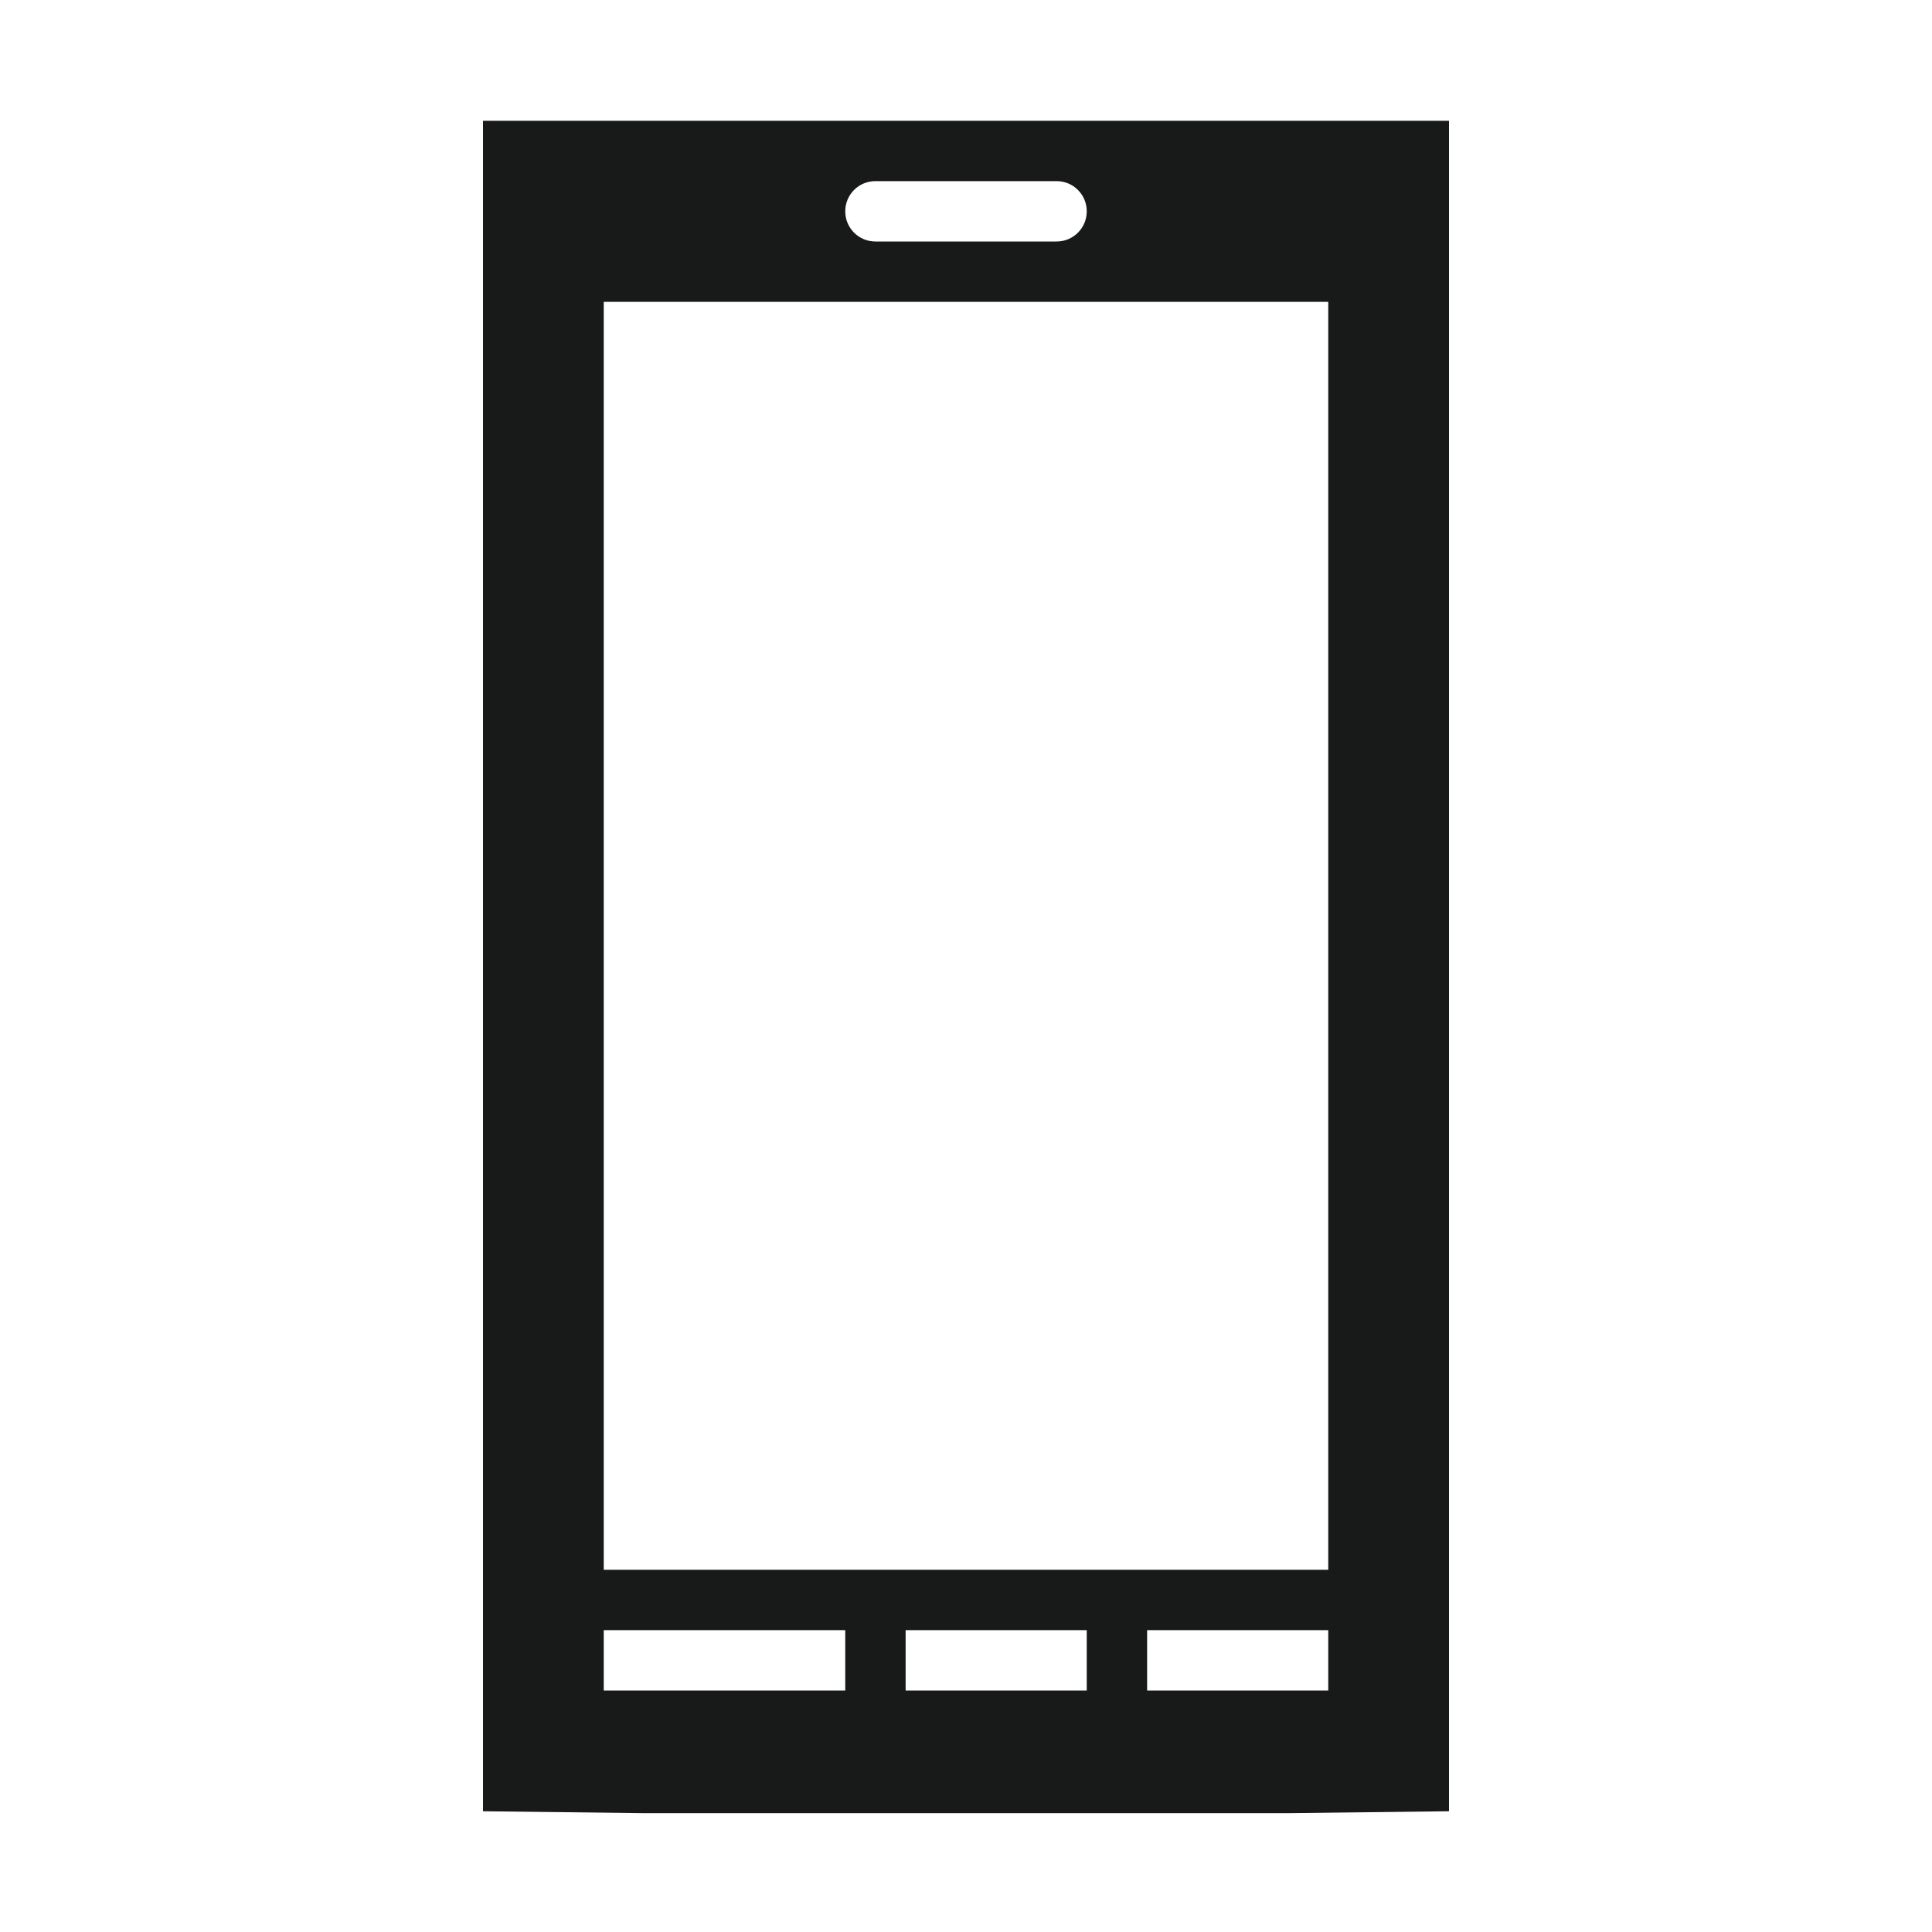
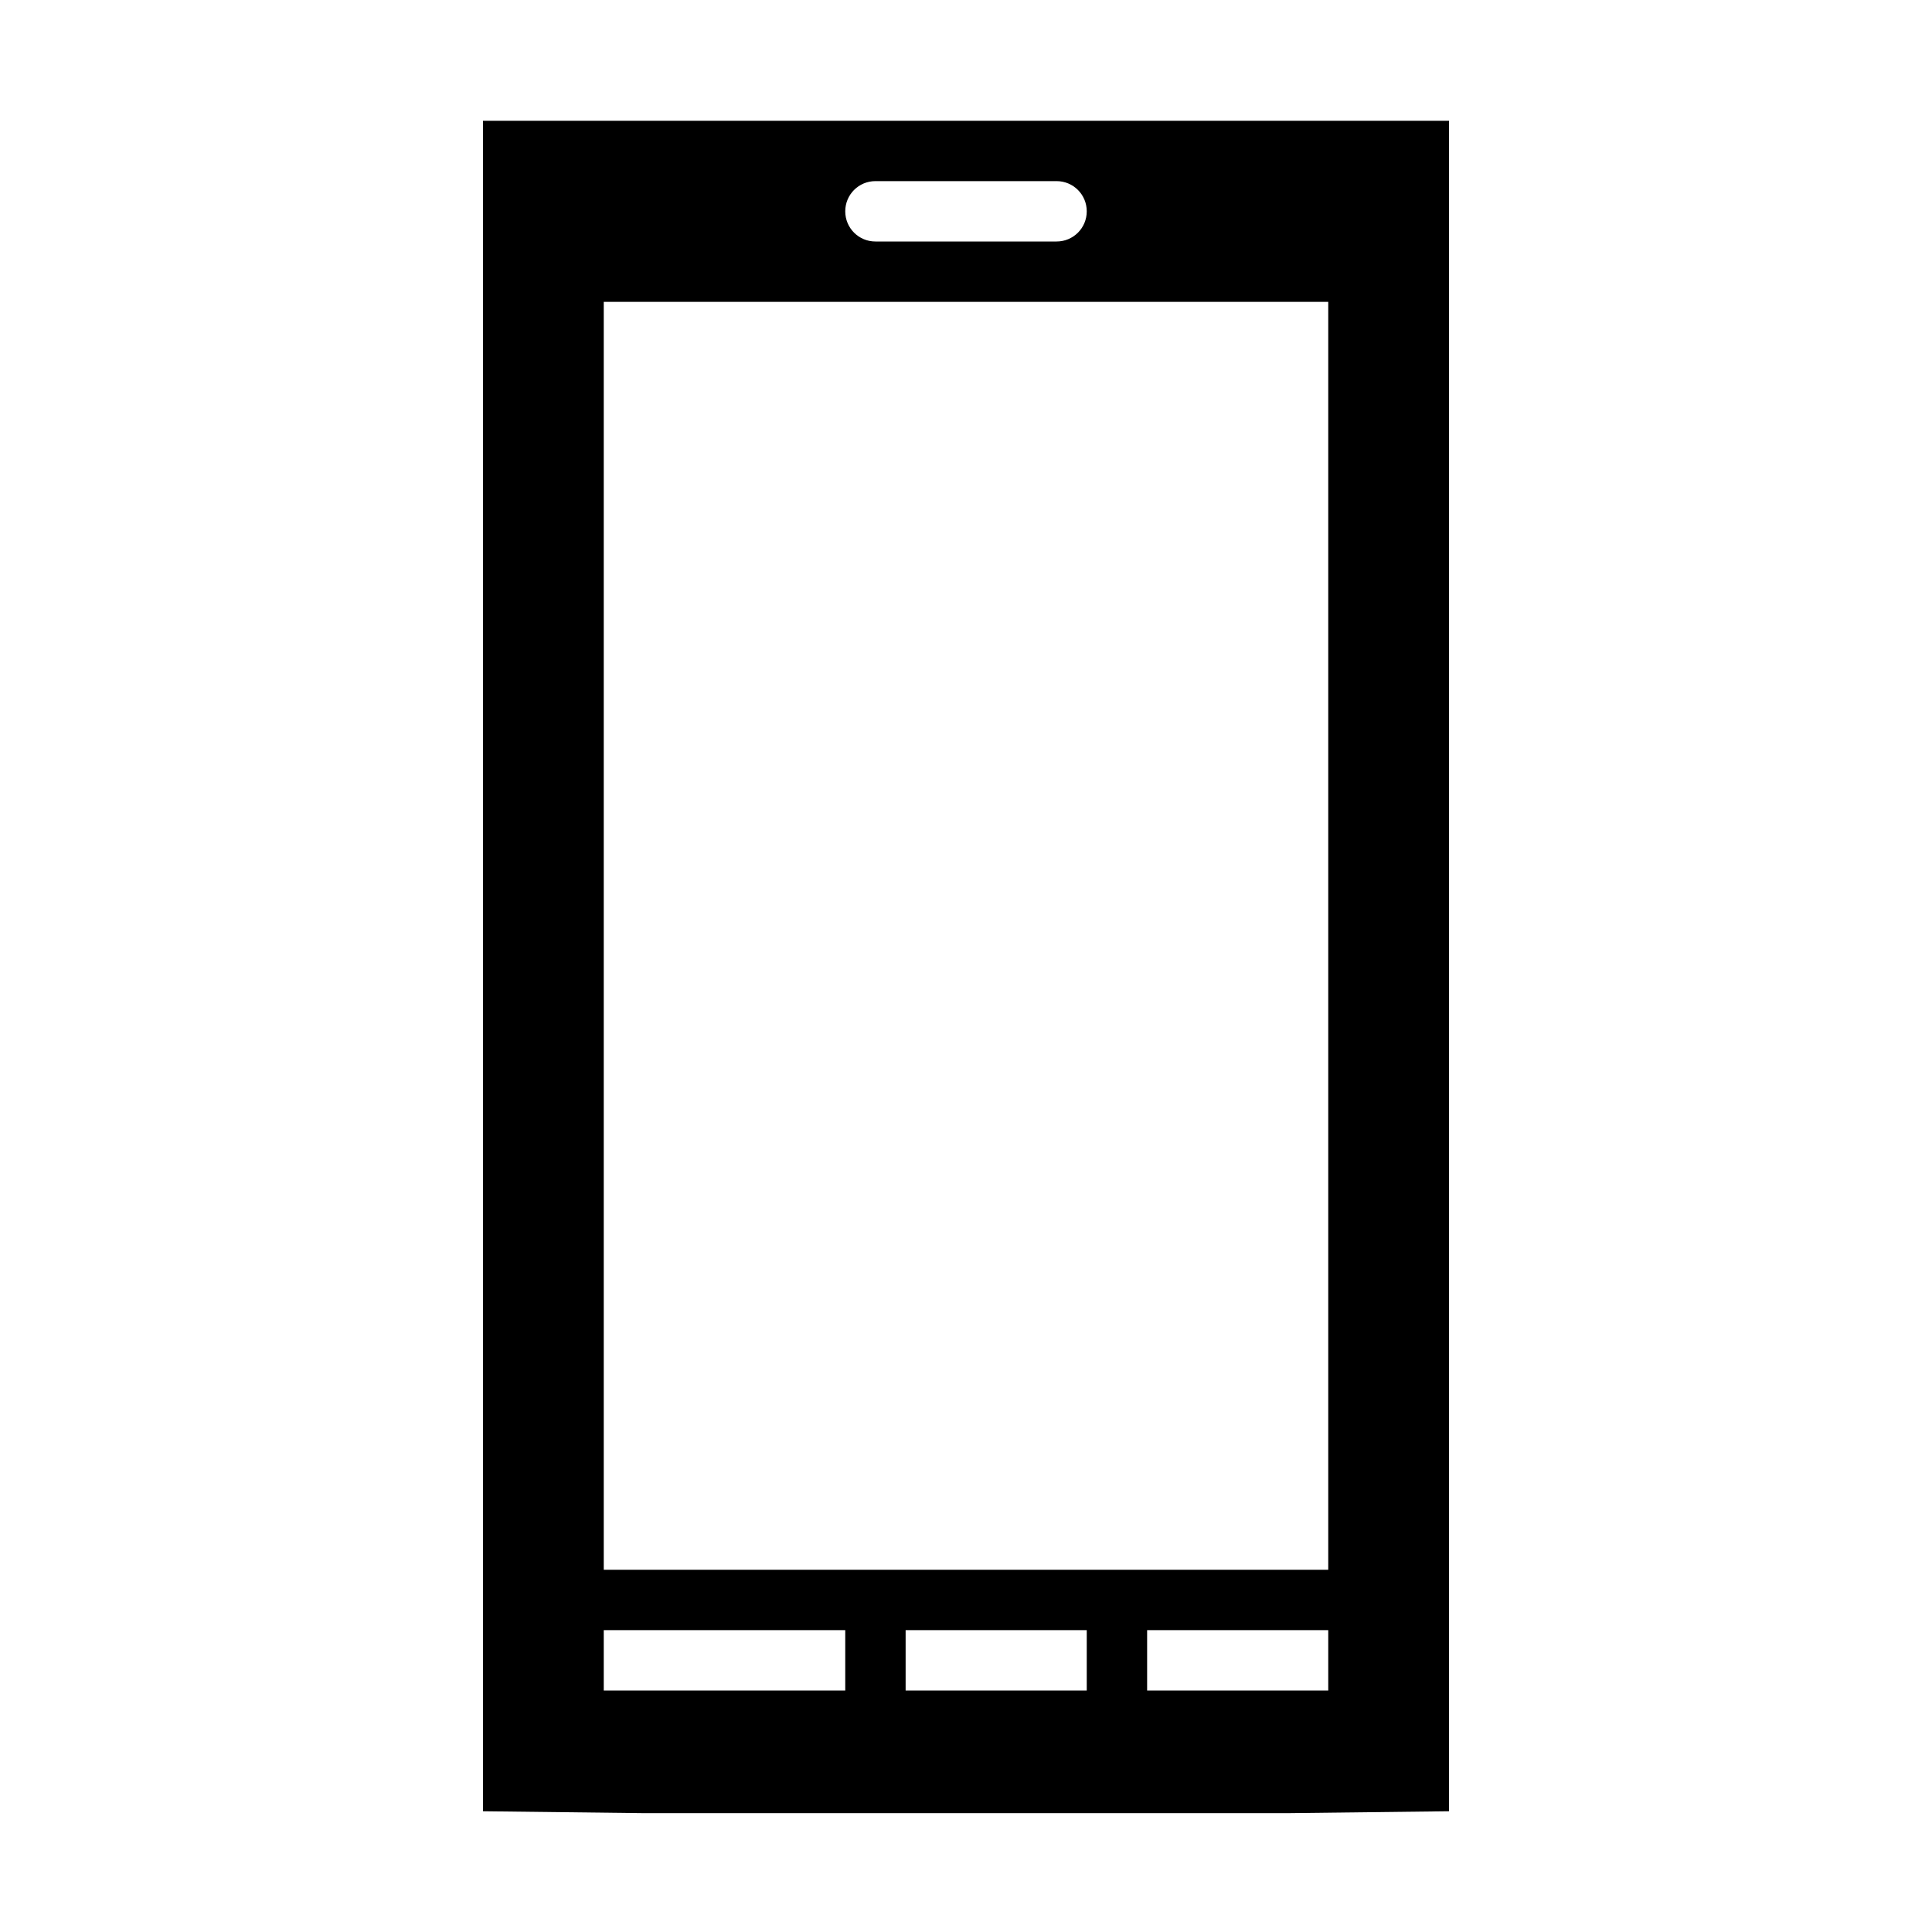
<svg xmlns="http://www.w3.org/2000/svg" width="32px" height="32px" id="svg3045" version="1.1">
  <defs id="defs3047" />
  <g id="layer1">
-     <path style="font-size:medium;font-style:normal;font-variant:normal;font-weight:normal;font-stretch:normal;text-indent:0;text-align:start;text-decoration:none;line-height:normal;letter-spacing:normal;word-spacing:normal;text-transform:none;direction:ltr;block-progression:tb;writing-mode:lr-tb;text-anchor:start;baseline-shift:baseline;color:#000000;fill:#181a19;fill-opacity:1;fill-rule:nonzero;stroke:none;stroke-width:2;marker:none;visibility:visible;display:inline;overflow:visible;enable-background:accumulate;font-family:Sans;-inkscape-font-specification:Sans" d="M 8 2 L 8 30 L 10.625 30.031 L 21.375 30.031 L 24 30 L 24 2 L 21.375 2 L 11 2 L 8 2 z M 14.5 3 L 17.5 3 C 17.777 3 18 3.223 18 3.5 C 18 3.777 17.777 4 17.5 4 L 14.5 4 C 14.223 4 14 3.777 14 3.5 C 14 3.223 14.223 3 14.5 3 z M 10 5 L 22 5 L 22 26 L 10 26 L 10 5 z M 10 27 L 14 27 L 14 28 L 10 28 L 10 27 z M 15 27 L 18 27 L 18 28 L 15 28 L 15 27 z M 19 27 L 22 27 L 22 28 L 19 28 L 19 27 z " id="rect3683" />
+     <path style="font-size:medium;font-style:normal;font-variant:normal;font-weight:normal;font-stretch:normal;text-indent:0;text-align:start;text-decoration:none;line-height:normal;letter-spacing:normal;word-spacing:normal;text-transform:none;direction:ltr;block-progression:tb;writing-mode:lr-tb;text-anchor:start;baseline-shift:baseline;color:#000000;fill:#000000;fill-opacity:1;fill-rule:nonzero;stroke:none;stroke-width:2;marker:none;visibility:visible;display:inline;overflow:visible;enable-background:accumulate;font-family:Sans;-inkscape-font-specification:Sans" d="M 8 2 L 8 30 L 10.625 30.031 L 21.375 30.031 L 24 30 L 24 2 L 21.375 2 L 11 2 L 8 2 z M 14.5 3 L 17.5 3 C 17.777 3 18 3.223 18 3.5 C 18 3.777 17.777 4 17.5 4 L 14.5 4 C 14.223 4 14 3.777 14 3.5 C 14 3.223 14.223 3 14.5 3 z M 10 5 L 22 5 L 22 26 L 10 26 L 10 5 z M 10 27 L 14 27 L 14 28 L 10 28 L 10 27 z M 15 27 L 18 27 L 18 28 L 15 28 L 15 27 z M 19 27 L 22 27 L 22 28 L 19 28 L 19 27 z " id="rect3683" />
  </g>
</svg>
